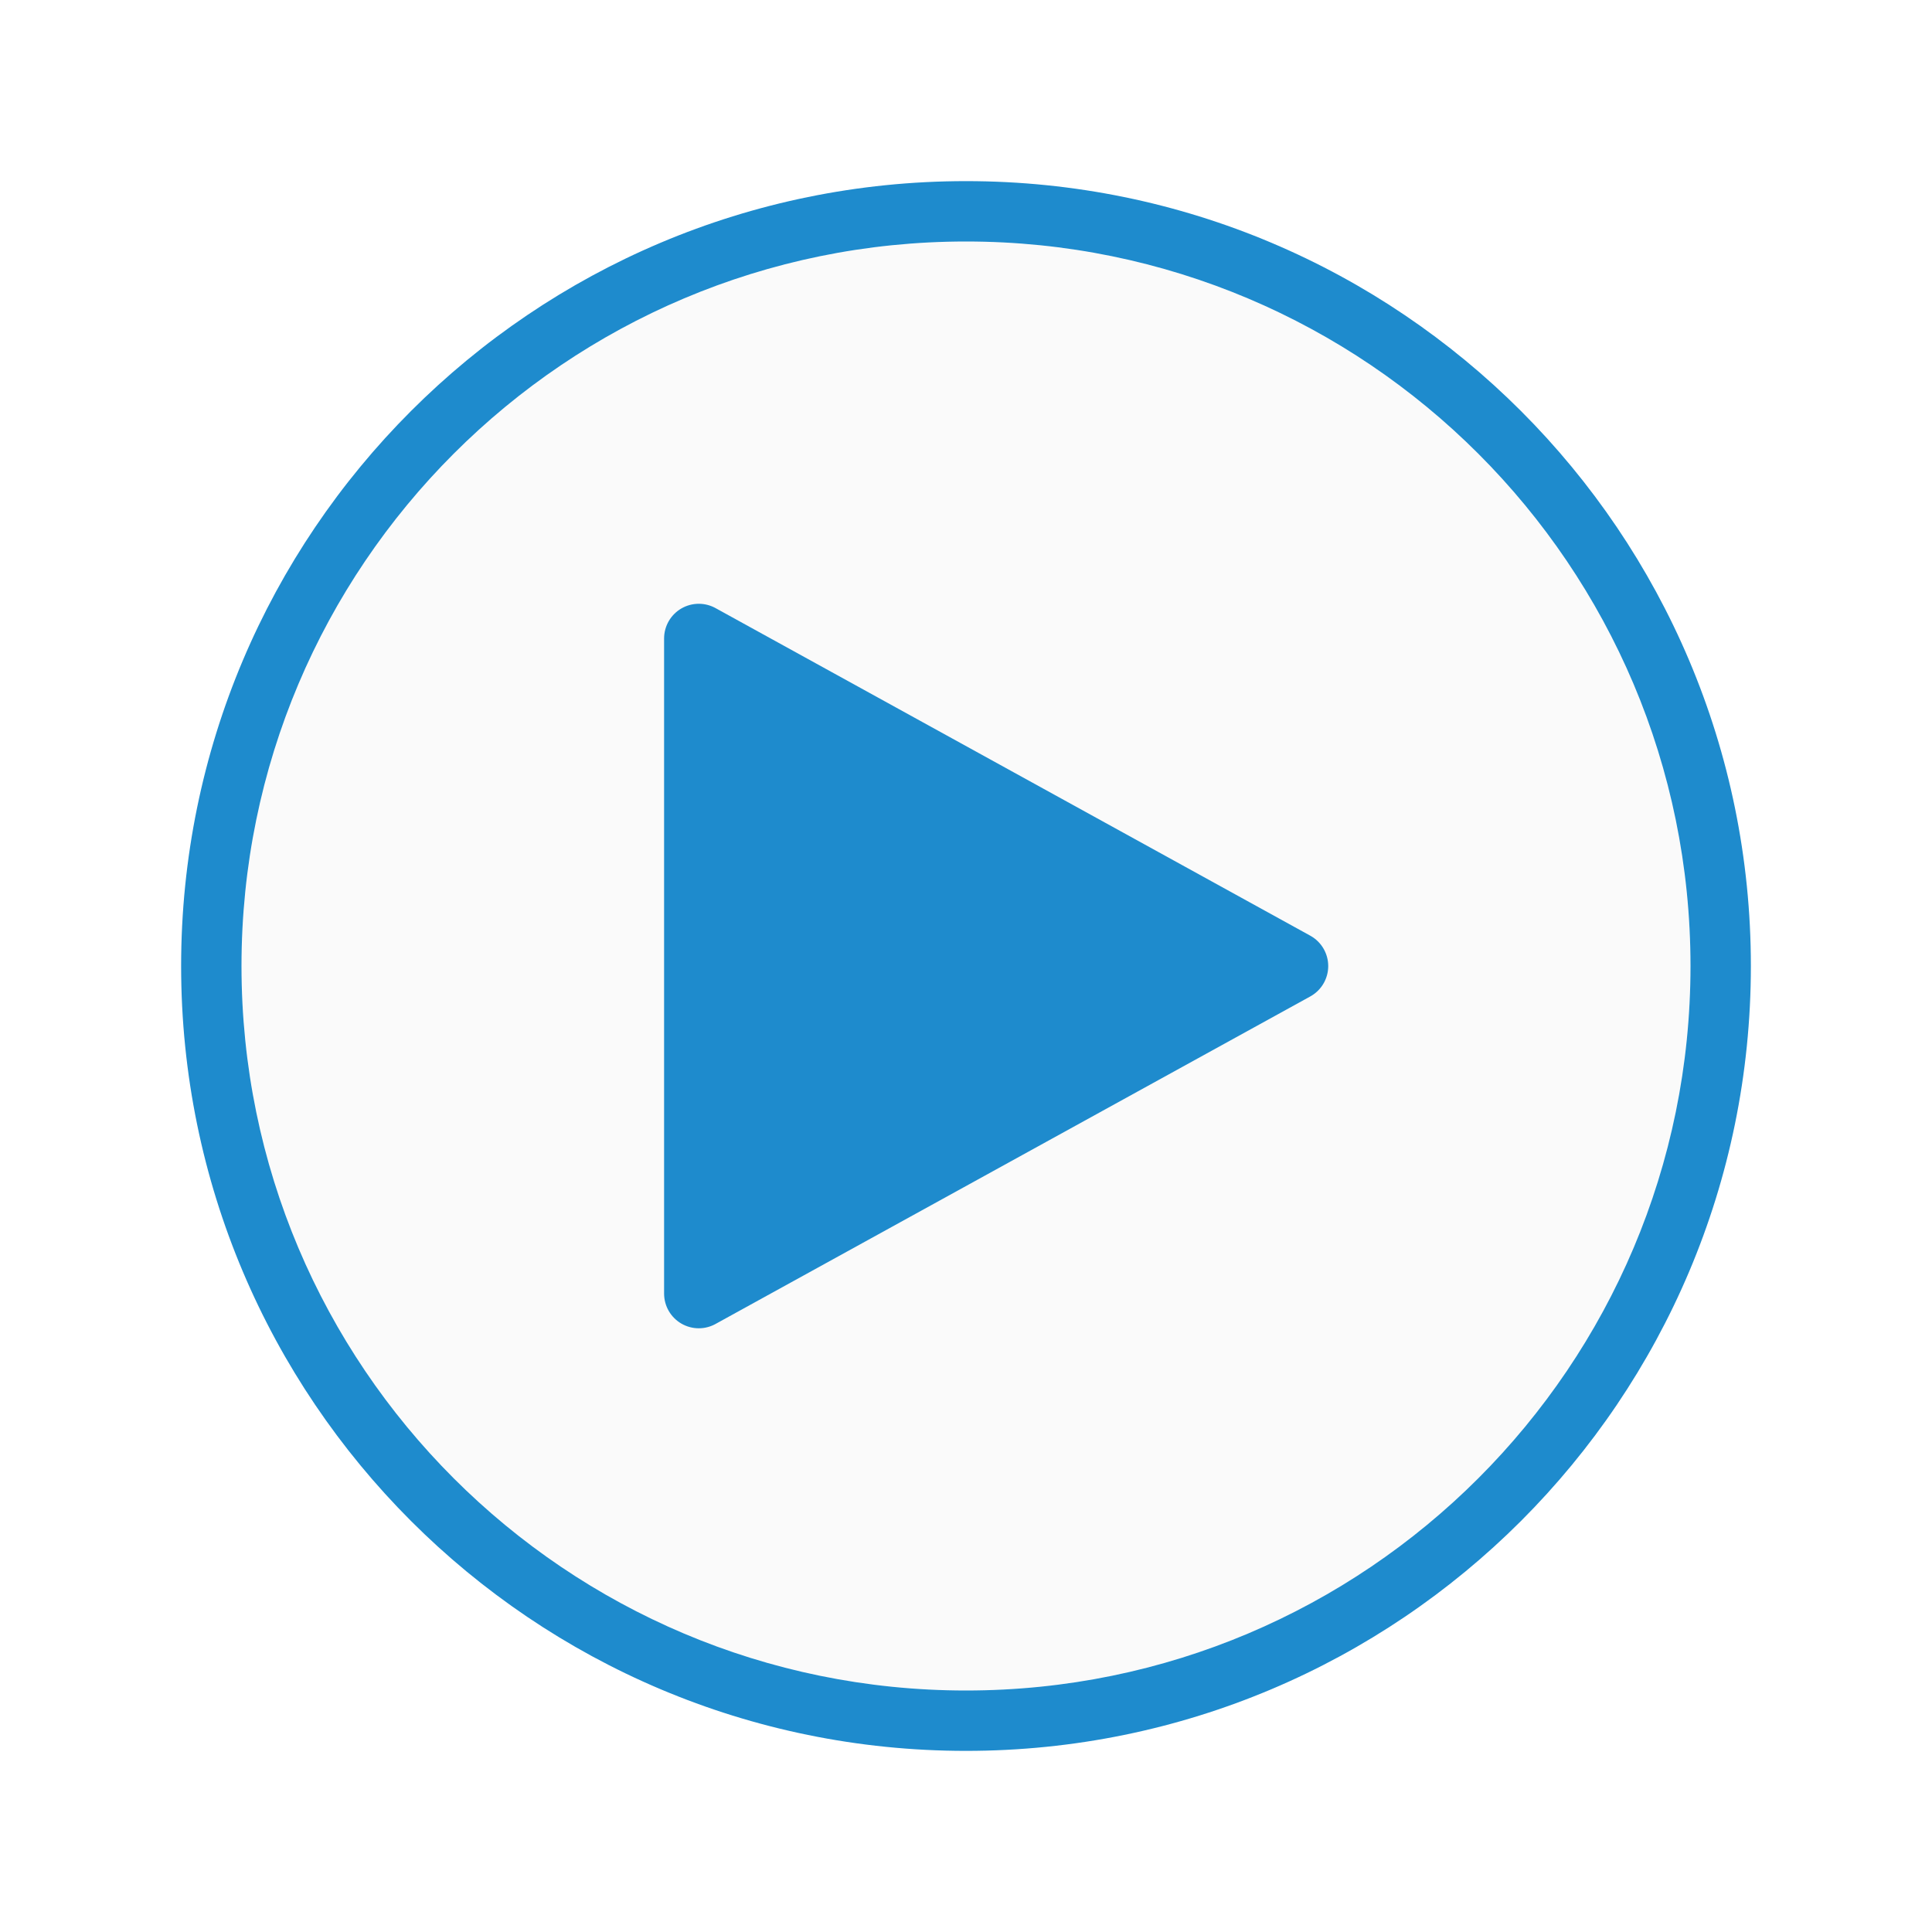
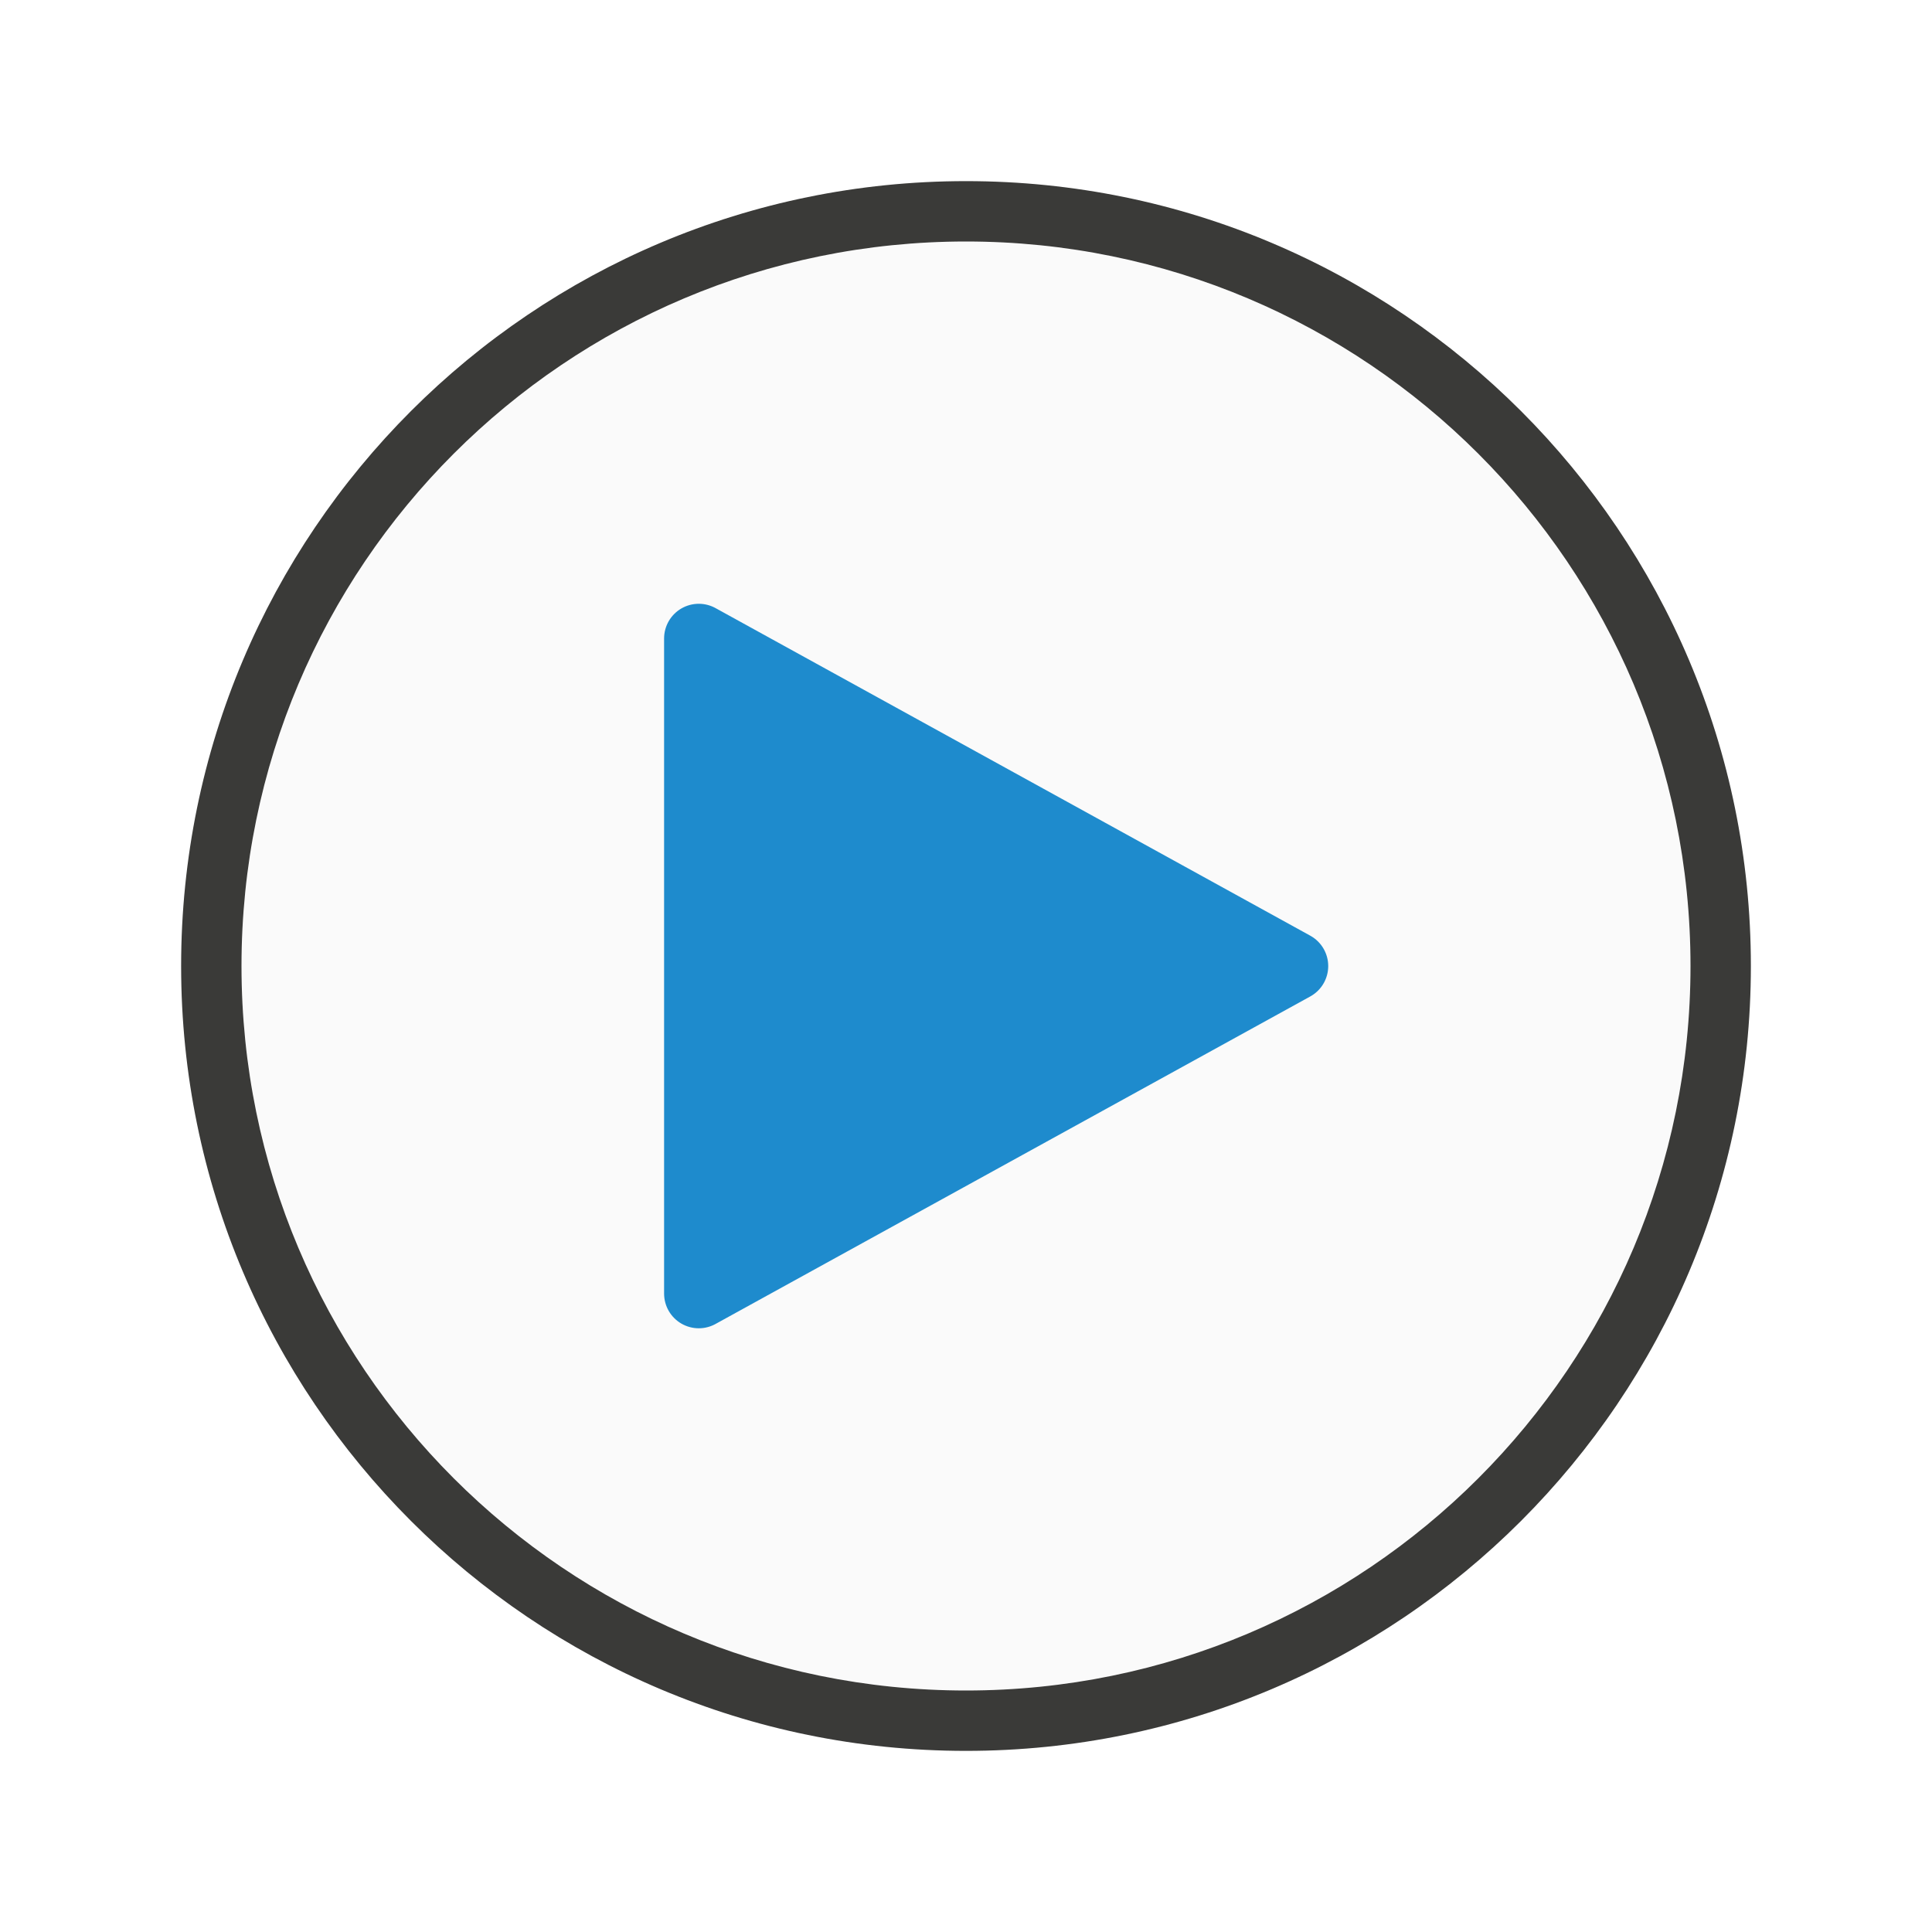
<svg xmlns="http://www.w3.org/2000/svg" viewBox="0 0 32 32">
  <circle cx="16" cy="16" fill="#fafafa" r="12" />
  <g fill="#1e8bcd">
    <path d="m11.574 21.426v-10.851l9.851 5.426z" fill-rule="evenodd" stroke="#1e8bcd" stroke-linecap="round" stroke-linejoin="round" stroke-width="1.149" />
-     <path d="m16 3a13 13 0 0 0 -13 13 13 13 0 0 0 13 13 13 13 0 0 0 13-13 13 13 0 0 0 -13-13zm0 1a12 12 0 0 1 12 12 12 12 0 0 1 -12 12 12 12 0 0 1 -12-12 12 12 0 0 1 12-12z" />
+     <path d="m16 3a13 13 0 0 0 -13 13 13 13 0 0 0 13 13 13 13 0 0 0 13-13 13 13 0 0 0 -13-13zm0 1a12 12 0 0 1 12 12 12 12 0 0 1 -12 12 12 12 0 0 1 -12-12 12 12 0 0 1 12-12z" fill="#3a3a38" />
  </g>
</svg>
